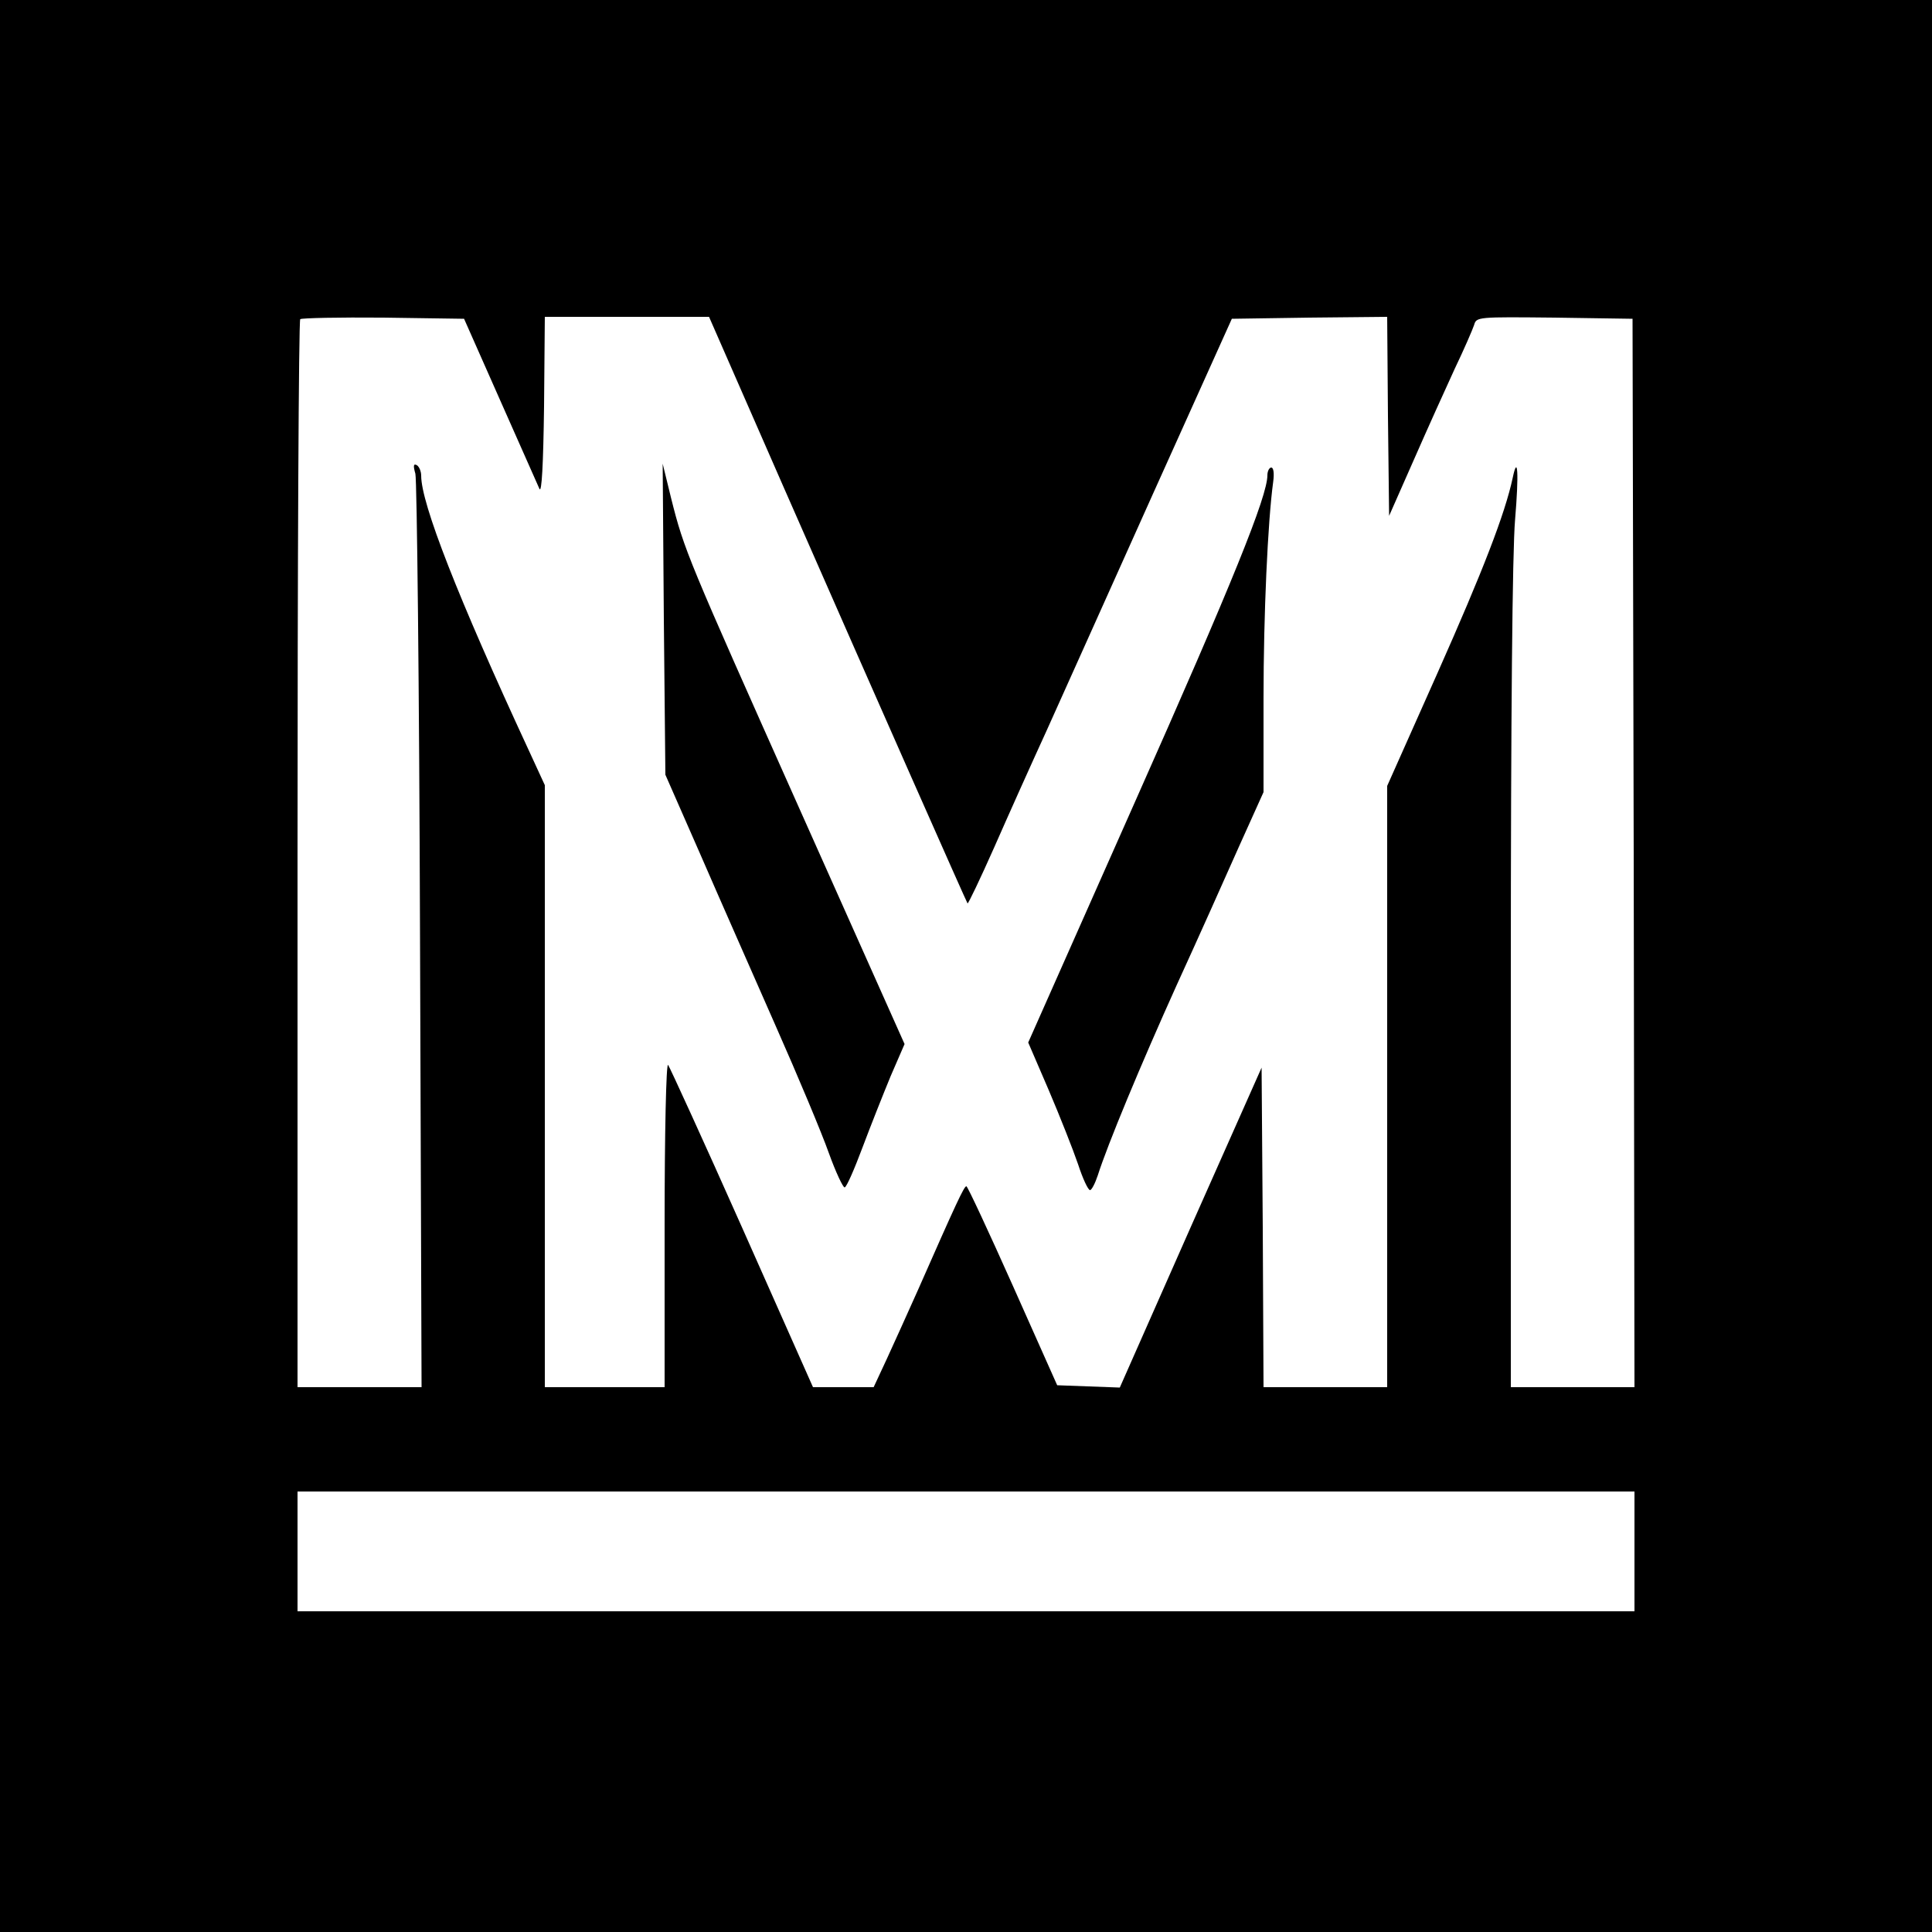
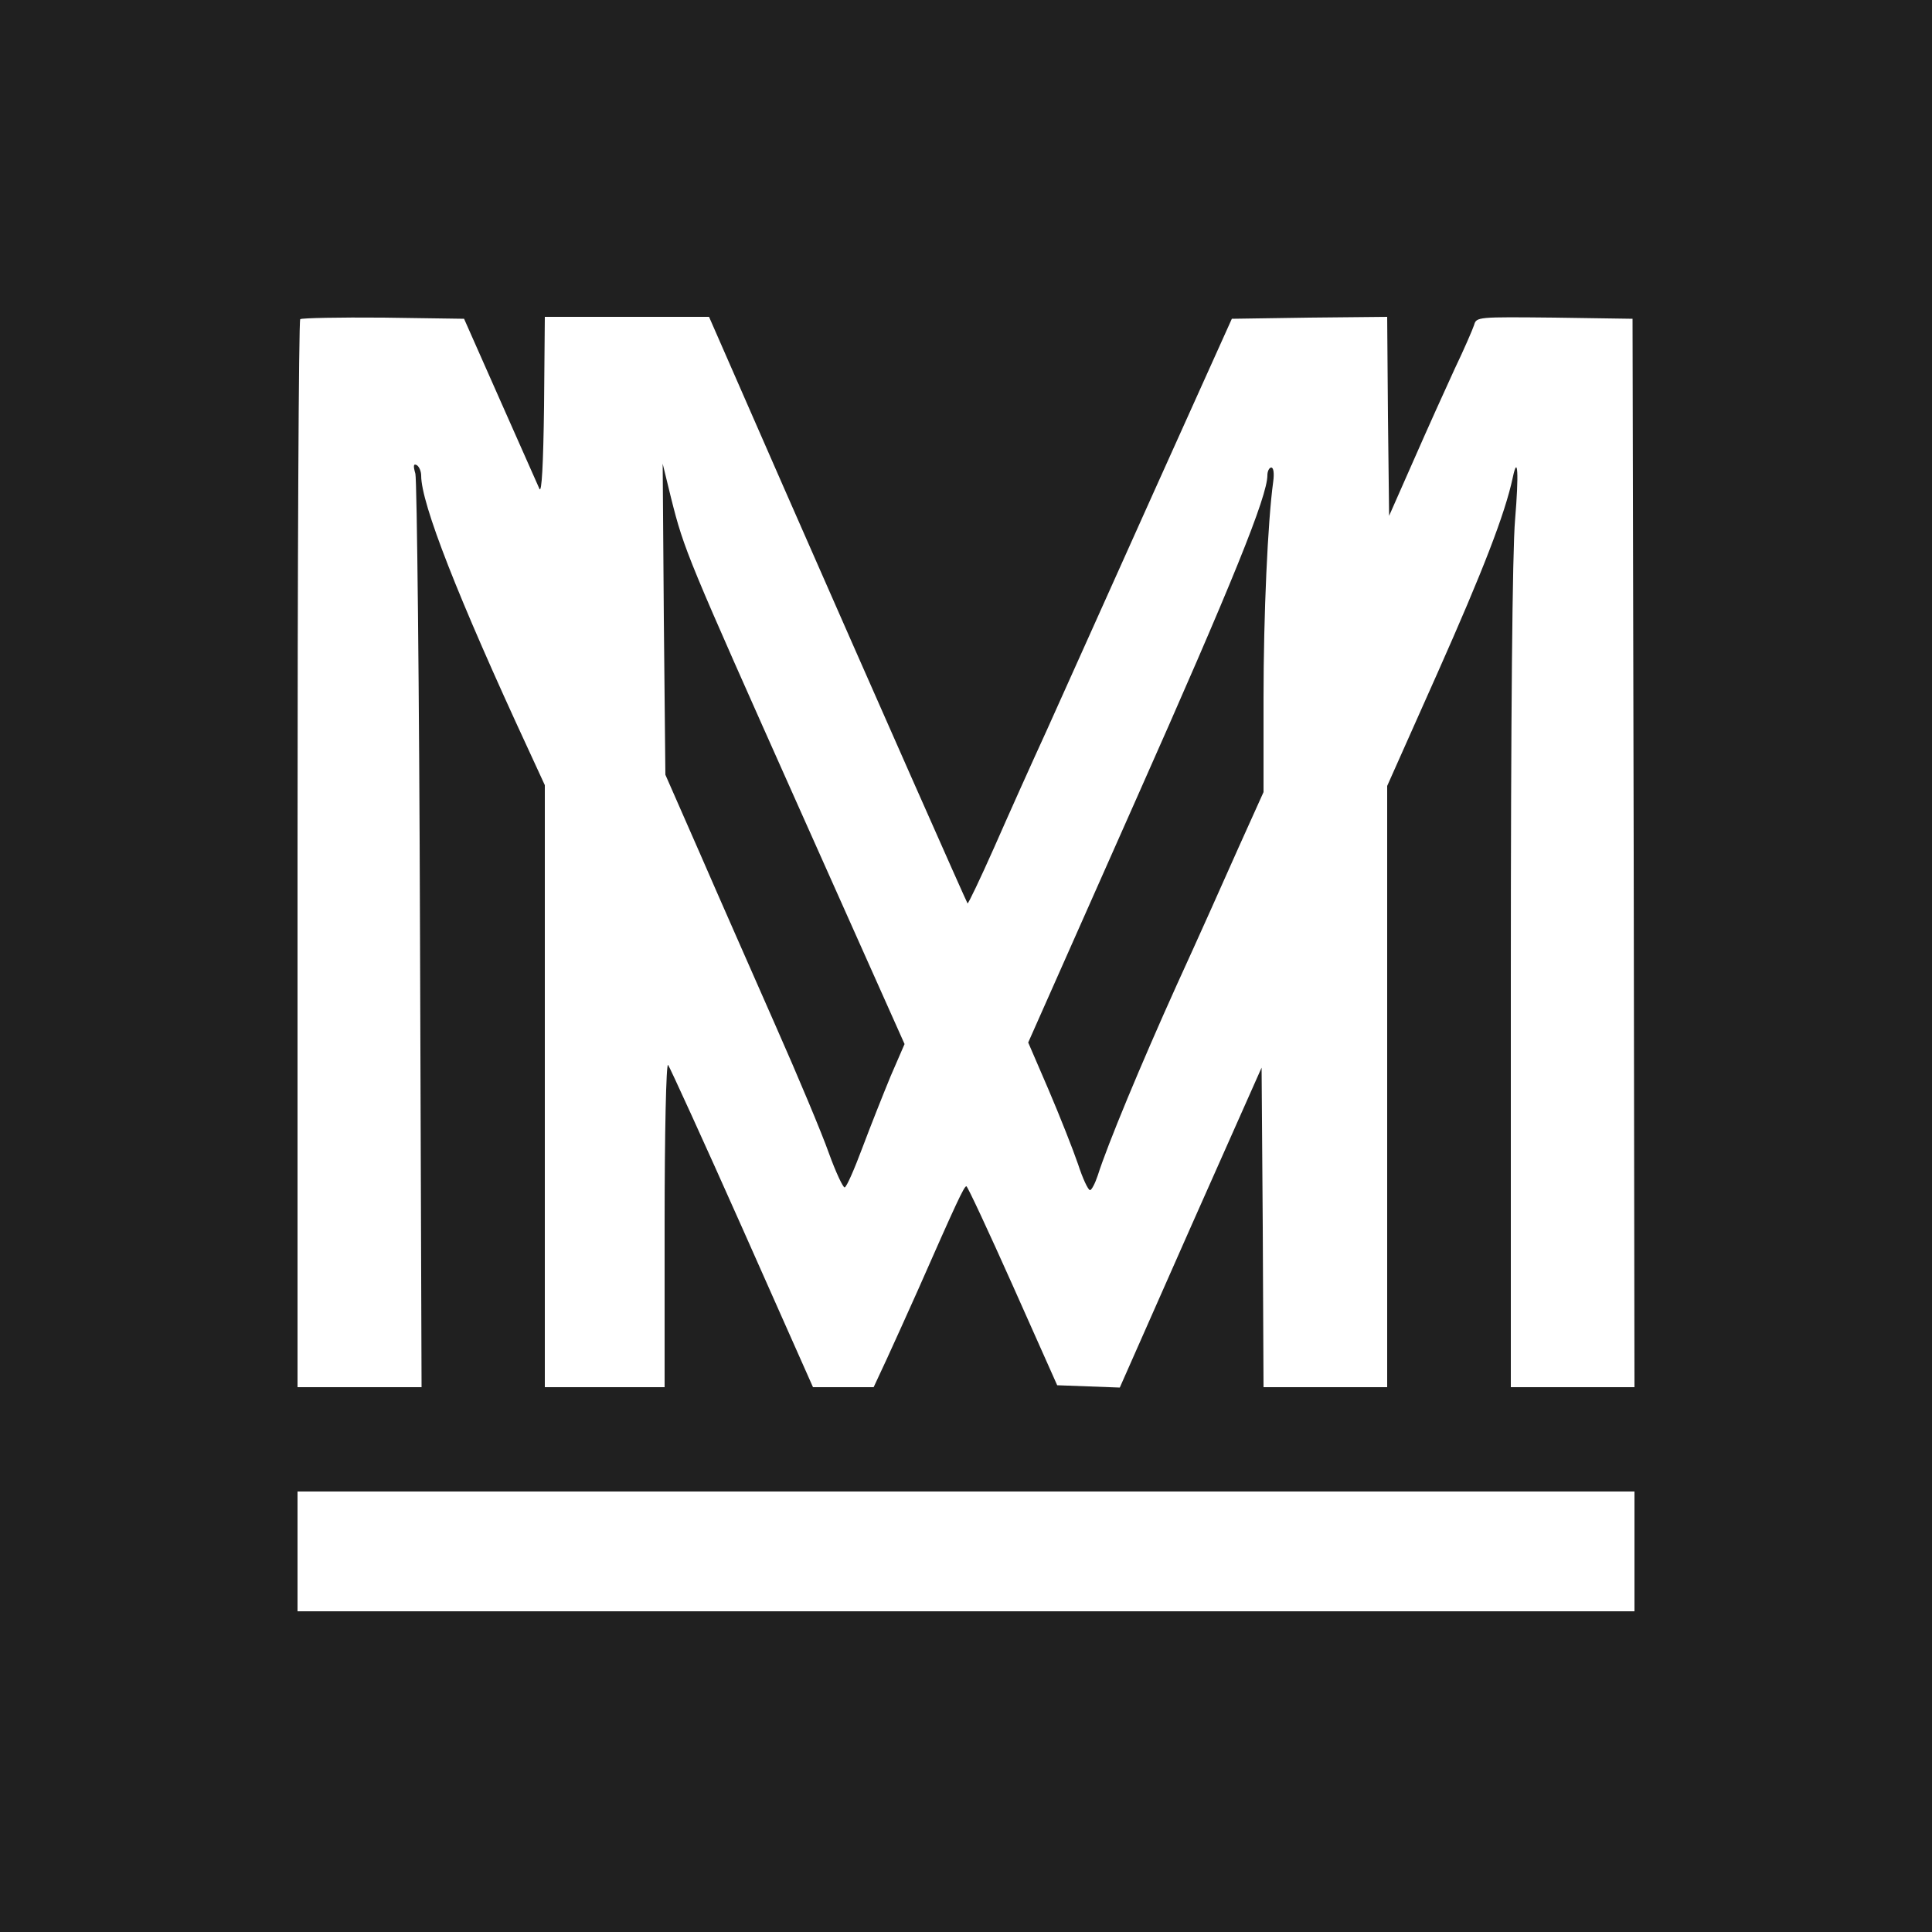
<svg xmlns="http://www.w3.org/2000/svg" version="1.0" width="500pt" height="500pt" viewBox="0 0 500 500" preserveAspectRatio="xMidYMid meet">
-   <g transform="translate(0,500) scale(0.1,-0.1)" fill="#000000" stroke="none">
+   <g transform="translate(0,500) scale(0.1,-0.1)" fill="#202020" stroke="none">
    <path d="M0 2500 l0 -2500 2500 0 2500 0 0 2500 0 2500 -2500 0 -2500 0 0 -2500z m1294 1465 c51 -115 97 -219 102 -230 6 -13 10 63 12 213 l2 232 213 0 212 0 194 -443 c248 -565 472 -1071 475 -1075 2 -1 33 64 69 145 36 82 97 218 136 303 38 85 162 360 274 610 l205 455 201 3 201 2 2 -257 3 -258 64 145 c35 80 83 186 106 236 24 50 46 101 50 113 6 21 9 21 208 19 l202 -3 3 -1382 2 -1383 -160 0 -160 0 0 1059 c0 675 4 1106 11 1186 10 120 7 171 -6 109 -20 -94 -78 -243 -194 -504 l-131 -294 0 -778 0 -778 -160 0 -160 0 -2 414 -3 413 -184 -414 -183 -414 -81 3 -81 3 -115 258 c-63 141 -117 257 -120 257 -6 0 -26 -43 -126 -270 -26 -58 -62 -138 -80 -177 l-34 -73 -78 0 -79 0 -183 412 c-101 227 -188 417 -192 422 -5 6 -9 -178 -9 -412 l0 -422 -155 0 -155 0 0 779 0 779 -41 89 c-185 399 -279 640 -279 712 0 11 -5 23 -11 27 -9 5 -10 -1 -4 -22 4 -16 10 -554 12 -1196 l4 -1168 -160 0 -161 0 0 1378 c0 758 3 1382 7 1386 4 3 101 5 215 4 l209 -3 93 -210z m2936 -2980 l0 -155 -1730 0 -1730 0 0 155 0 155 1730 0 1730 0 0 -155z" />
    <path d="M1718 3397 l4 -402 90 -205 c49 -113 137 -312 195 -444 58 -131 120 -279 138 -330 18 -50 37 -90 41 -89 5 1 25 47 46 103 21 56 54 139 73 185 l36 83 -272 609 c-291 652 -298 668 -332 803 l-22 90 3 -403z" />
    <path d="M3280 3770 c0 -54 -90 -277 -343 -846 l-276 -622 53 -123 c29 -68 63 -154 76 -192 12 -37 26 -67 31 -67 4 0 13 17 20 38 25 79 111 286 204 492 54 118 126 279 161 358 l64 142 0 243 c0 217 11 458 25 560 3 22 1 37 -5 37 -5 0 -10 -9 -10 -20z" />
  </g>
</svg>
